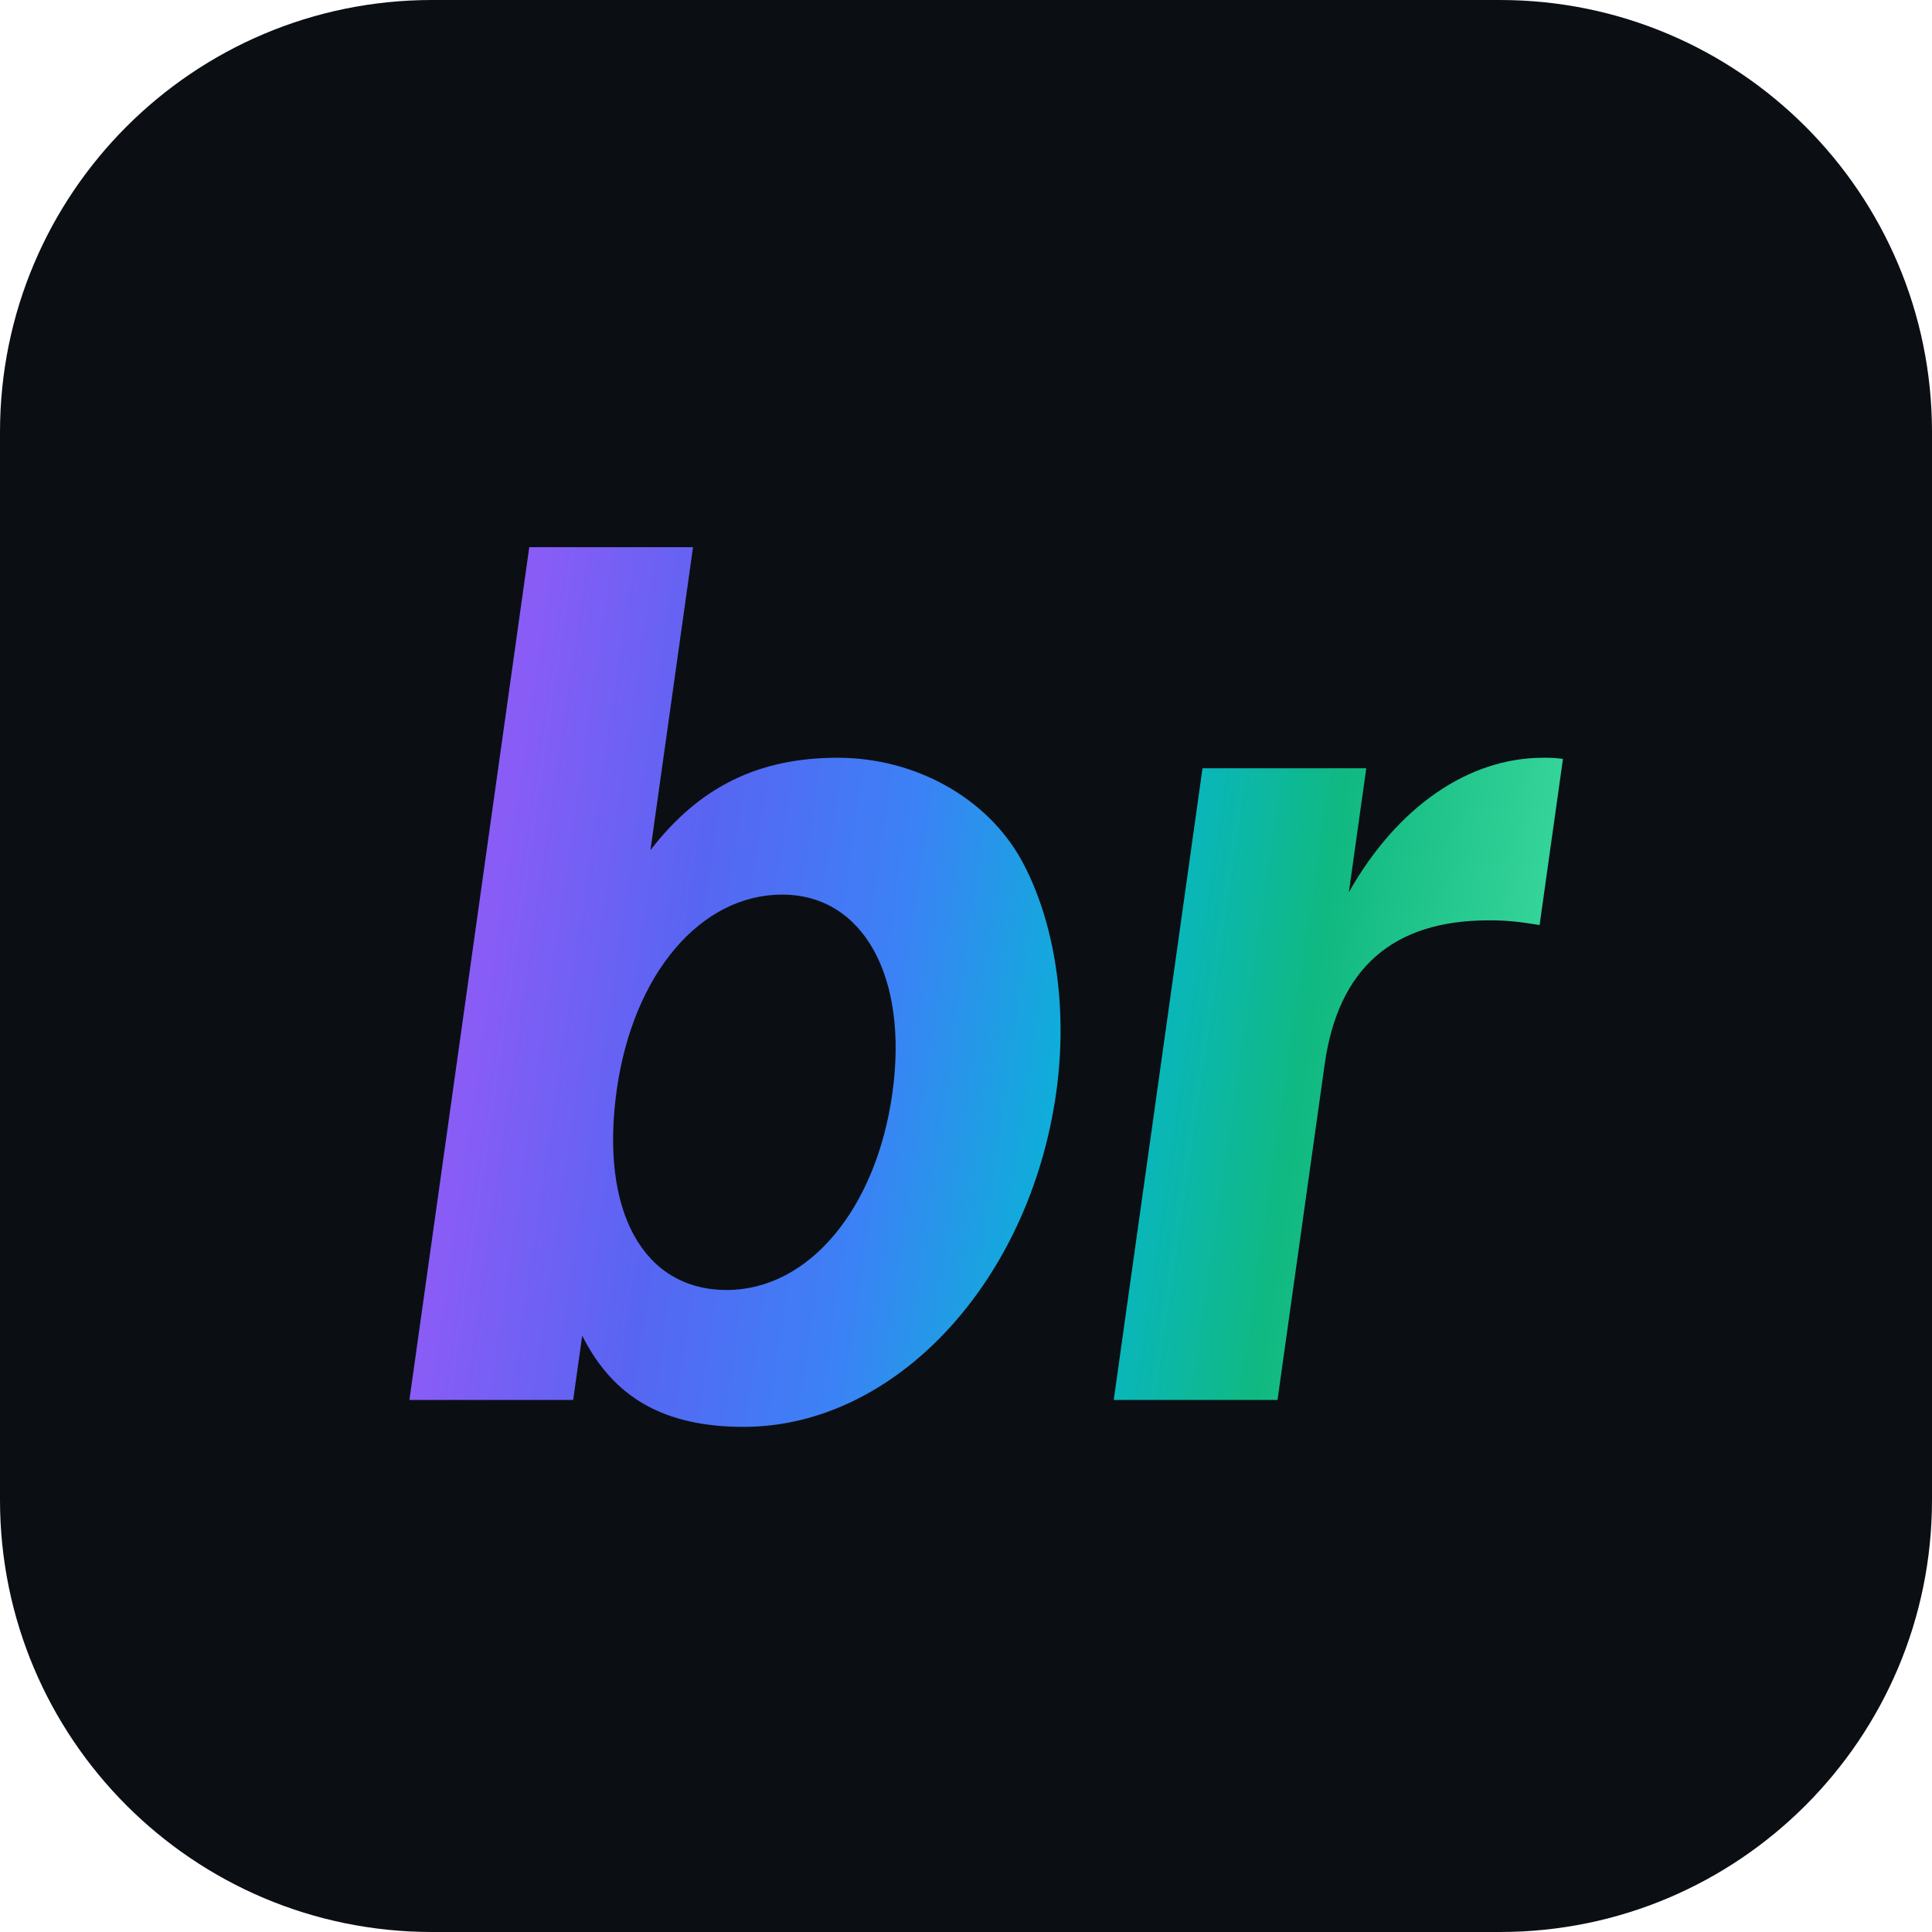
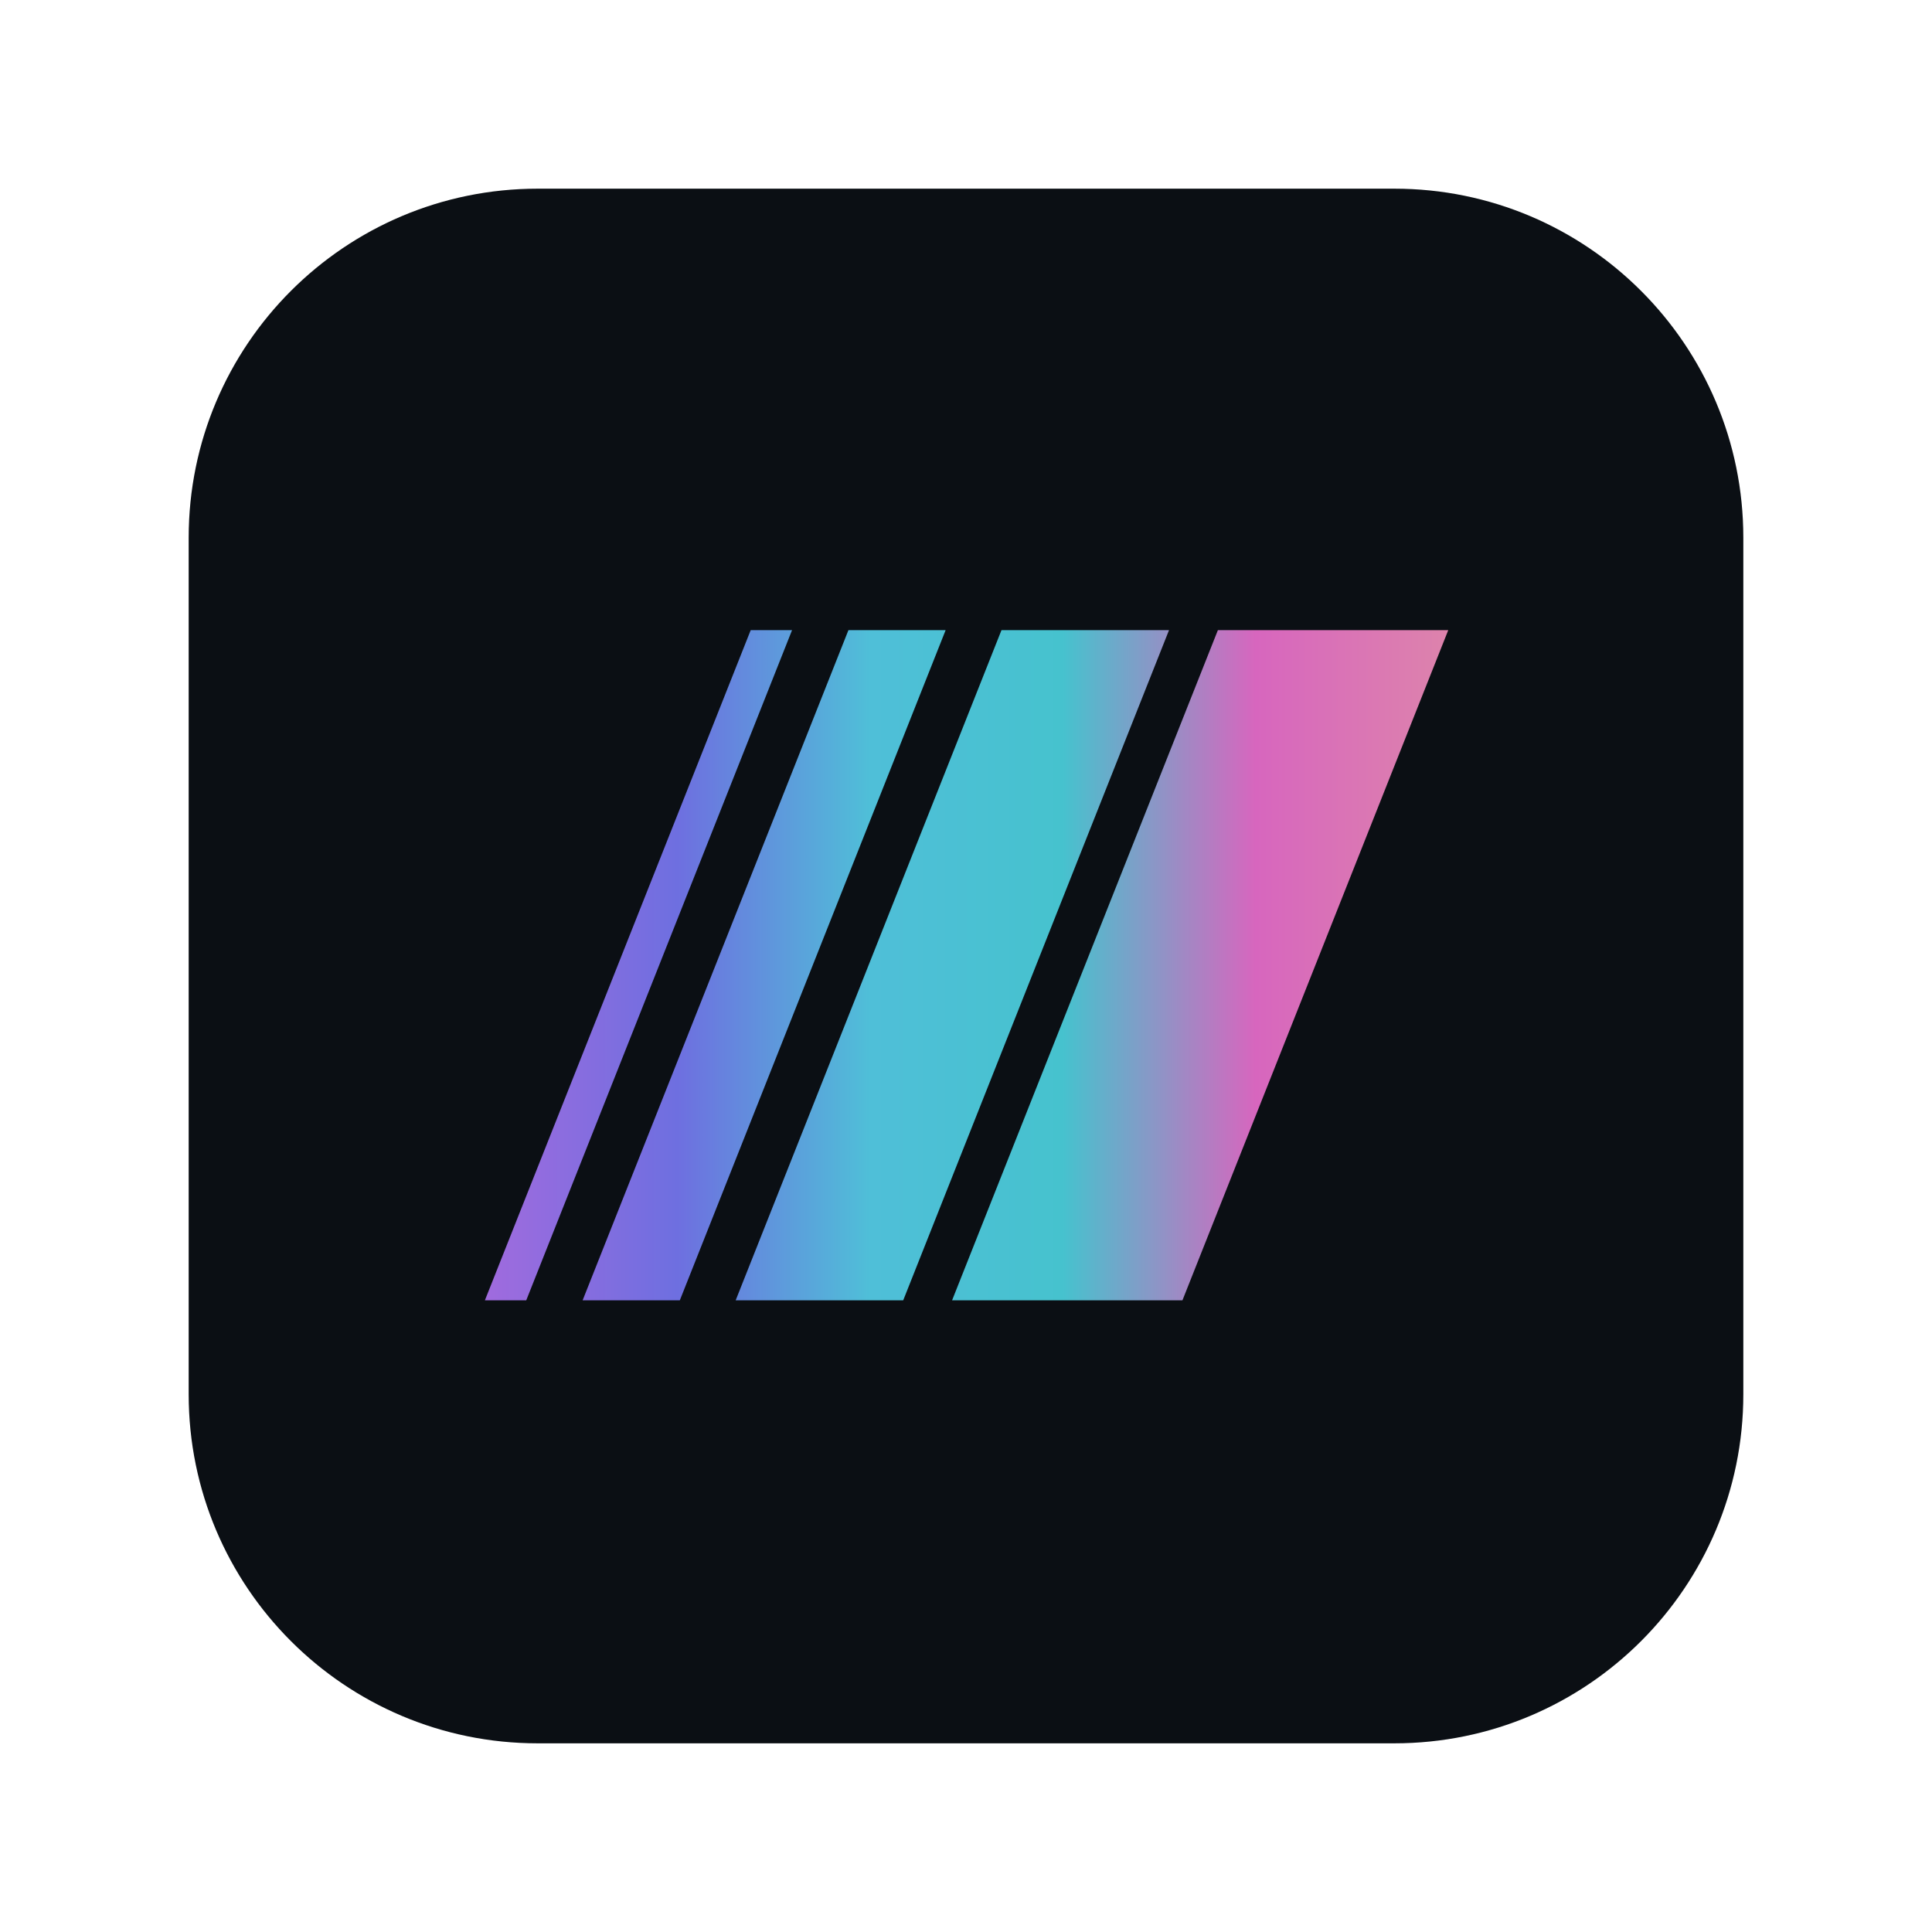
<svg xmlns="http://www.w3.org/2000/svg" width="1024" height="1024" viewBox="0 0 1024 1024">
  <defs>
-     <linearGradient id="g" x1="0" y1="0" x2="1" y2="0">
-       <stop offset="0" stop-color="#8A5CF6" />
-       <stop offset="0.2" stop-color="#5865F2" />
-       <stop offset="0.4" stop-color="#3B82F6" />
-       <stop offset="0.6" stop-color="#06B6D4" />
-       <stop offset="0.8" stop-color="#10B981" />
-       <stop offset="1" stop-color="#34D399" />
+     <linearGradient id="g" gradientUnits="userSpaceOnUse" x1="0" y1="0" x2="69" y2="0">
+       <stop offset="0" stop-color="#A06BDE" />
+       <stop offset="0.2" stop-color="#6E6FE0" />
+       <stop offset="0.4" stop-color="#4FBFD8" />
+       <stop offset="0.6" stop-color="#46C2CE" />
+       <stop offset="0.8" stop-color="#D766BE" />
+       <stop offset="1" stop-color="#DD83AC" />
    </linearGradient>
  </defs>
-   <rect width="1024" height="1024" rx="229" fill="#0B0F14" />
-   <g transform="translate(512 560) skewX(-8) translate(-512 -560)">
-     <text x="512" y="742" text-anchor="middle" font-family="Helvetica Neue, Helvetica, Arial, sans-serif" font-weight="800" font-size="620" letter-spacing="-8" fill="url(#g)">br</text>
+   <rect x="100" y="100" width="824" height="824" rx="185" fill="#0B0F14" />
+   <g transform="translate(257 334) scale(7.4)" fill="url(#g)">
+     <path d="M19.038 0H22L2.962 48H0L19.038 0Z" />
+     <path d="M26.038 0H33L13.962 48H7L26.038 0Z" />
+     <path d="M37 0H49L29.962 48H17.962L37 0Z" />
+     <path d="M52.5 0H69L49.962 48H33.462L52.5 0Z" />
  </g>
</svg>
